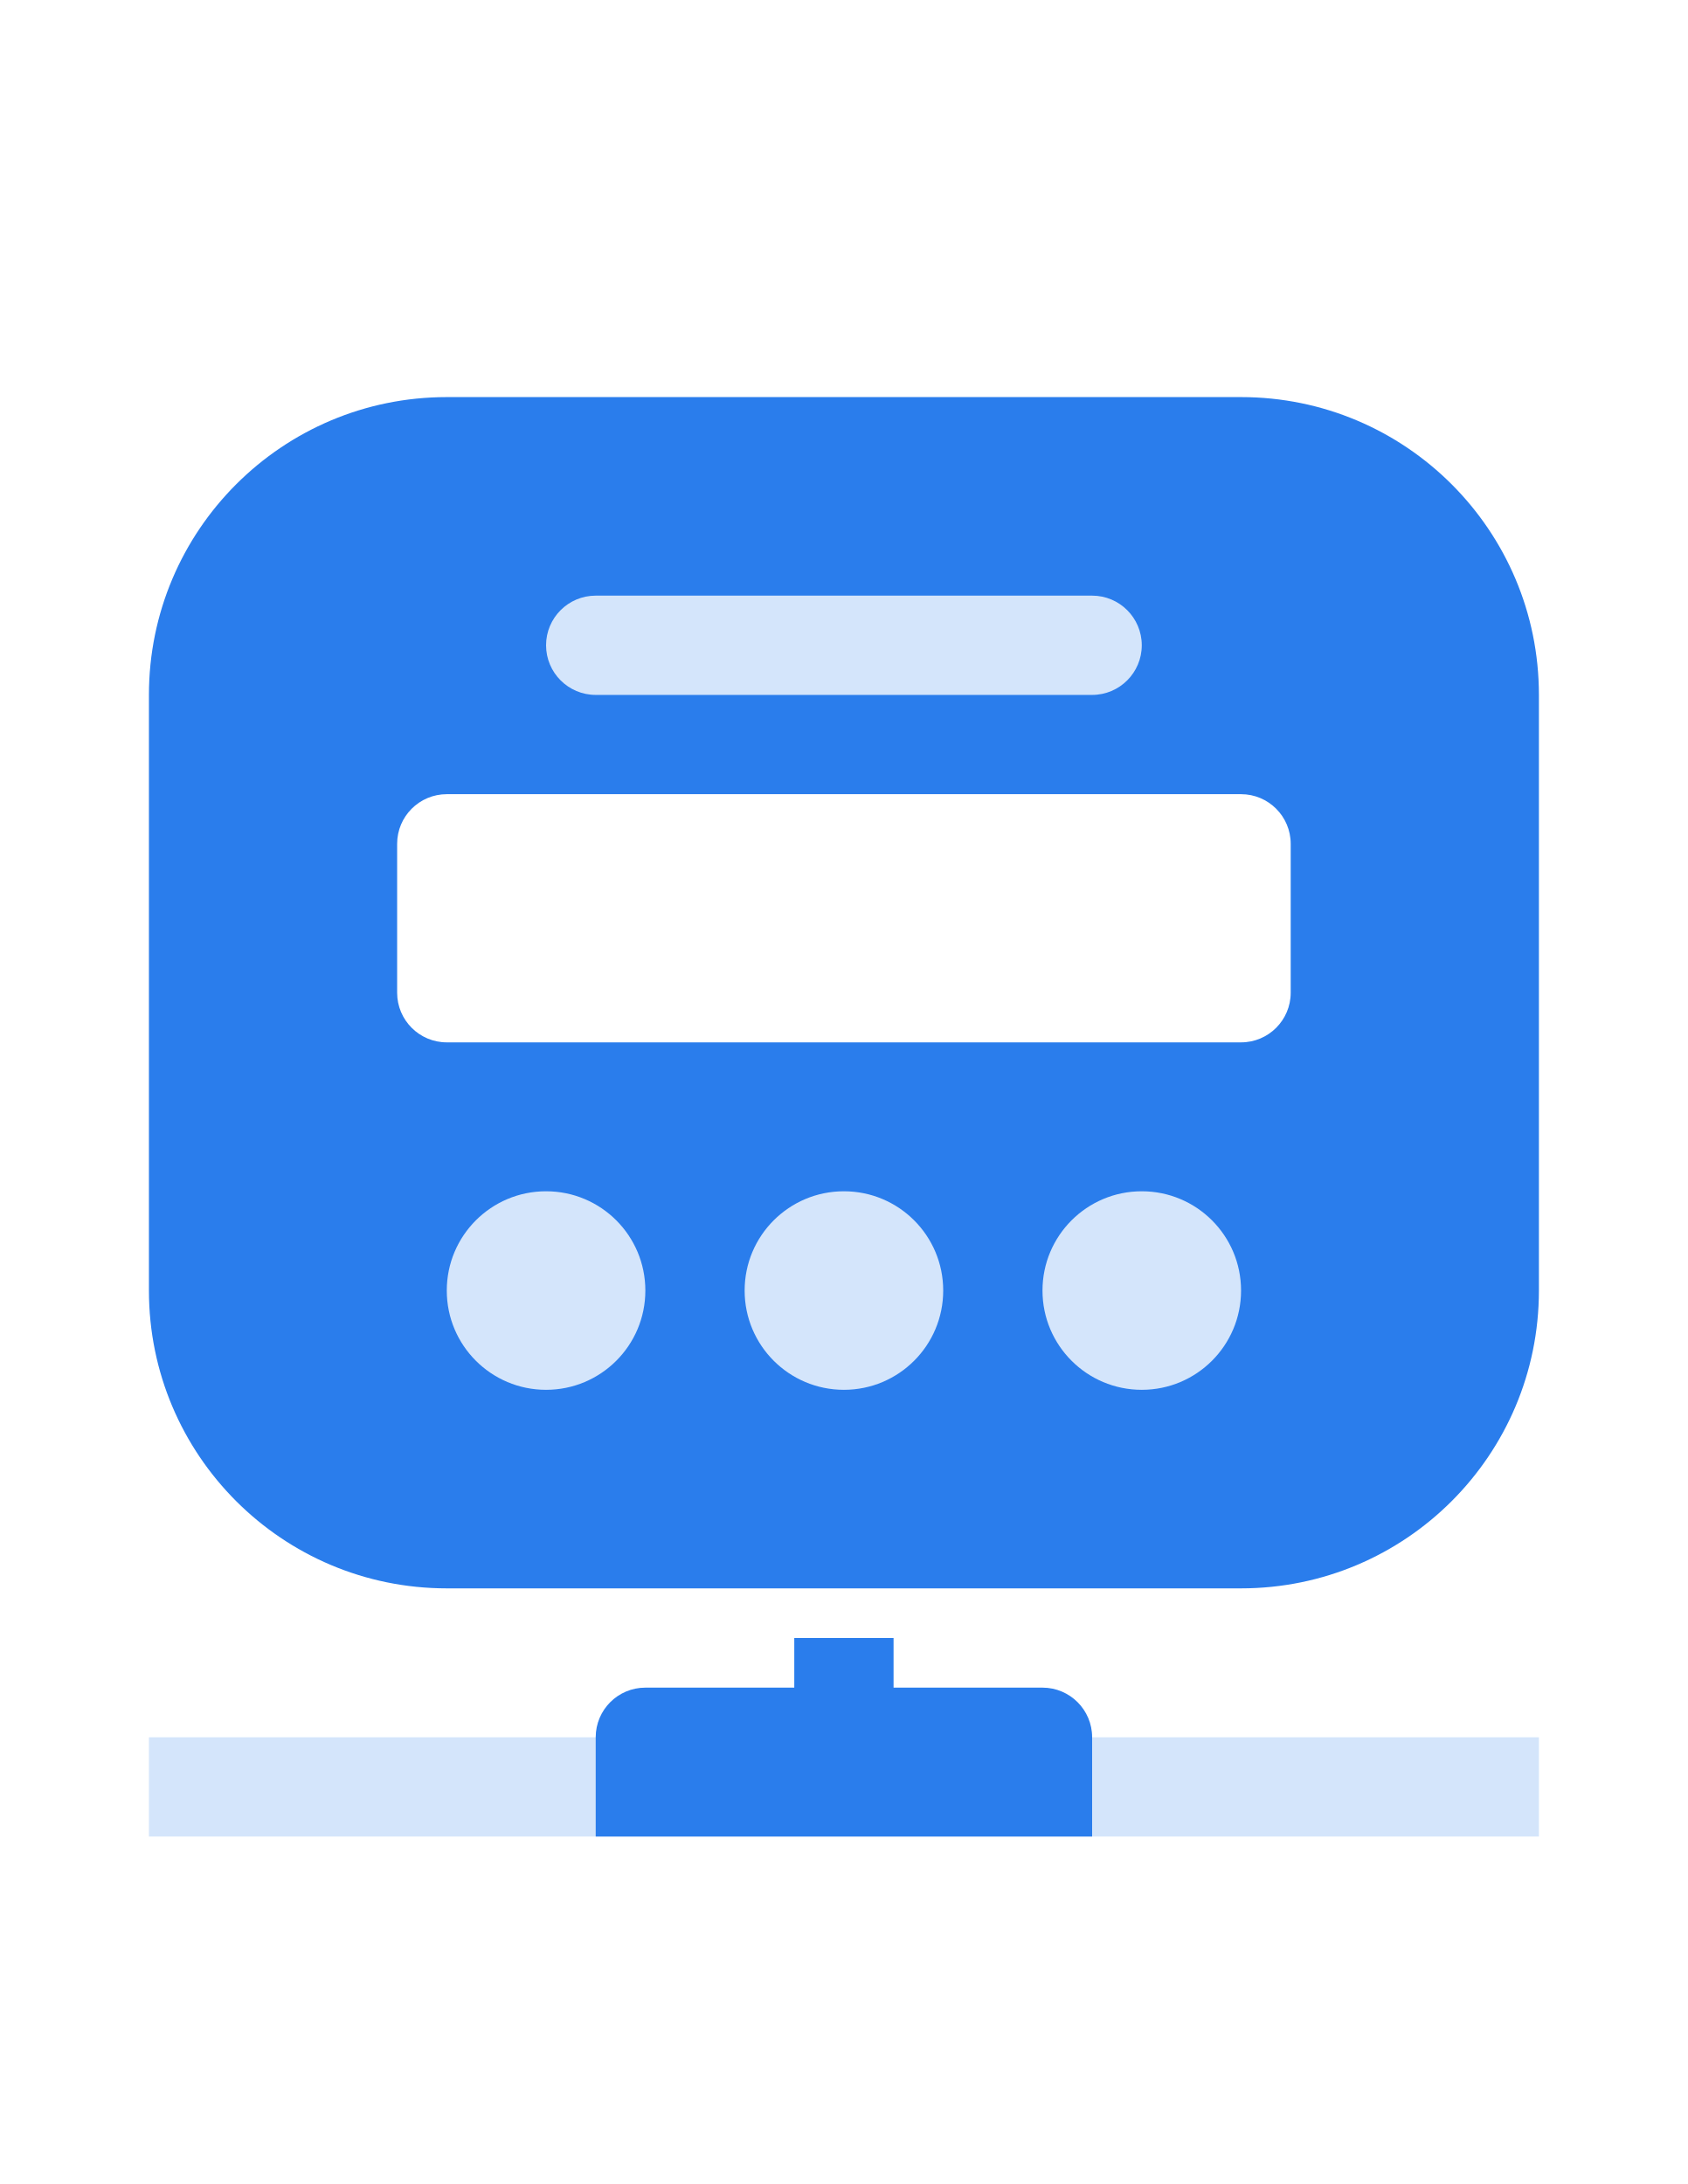
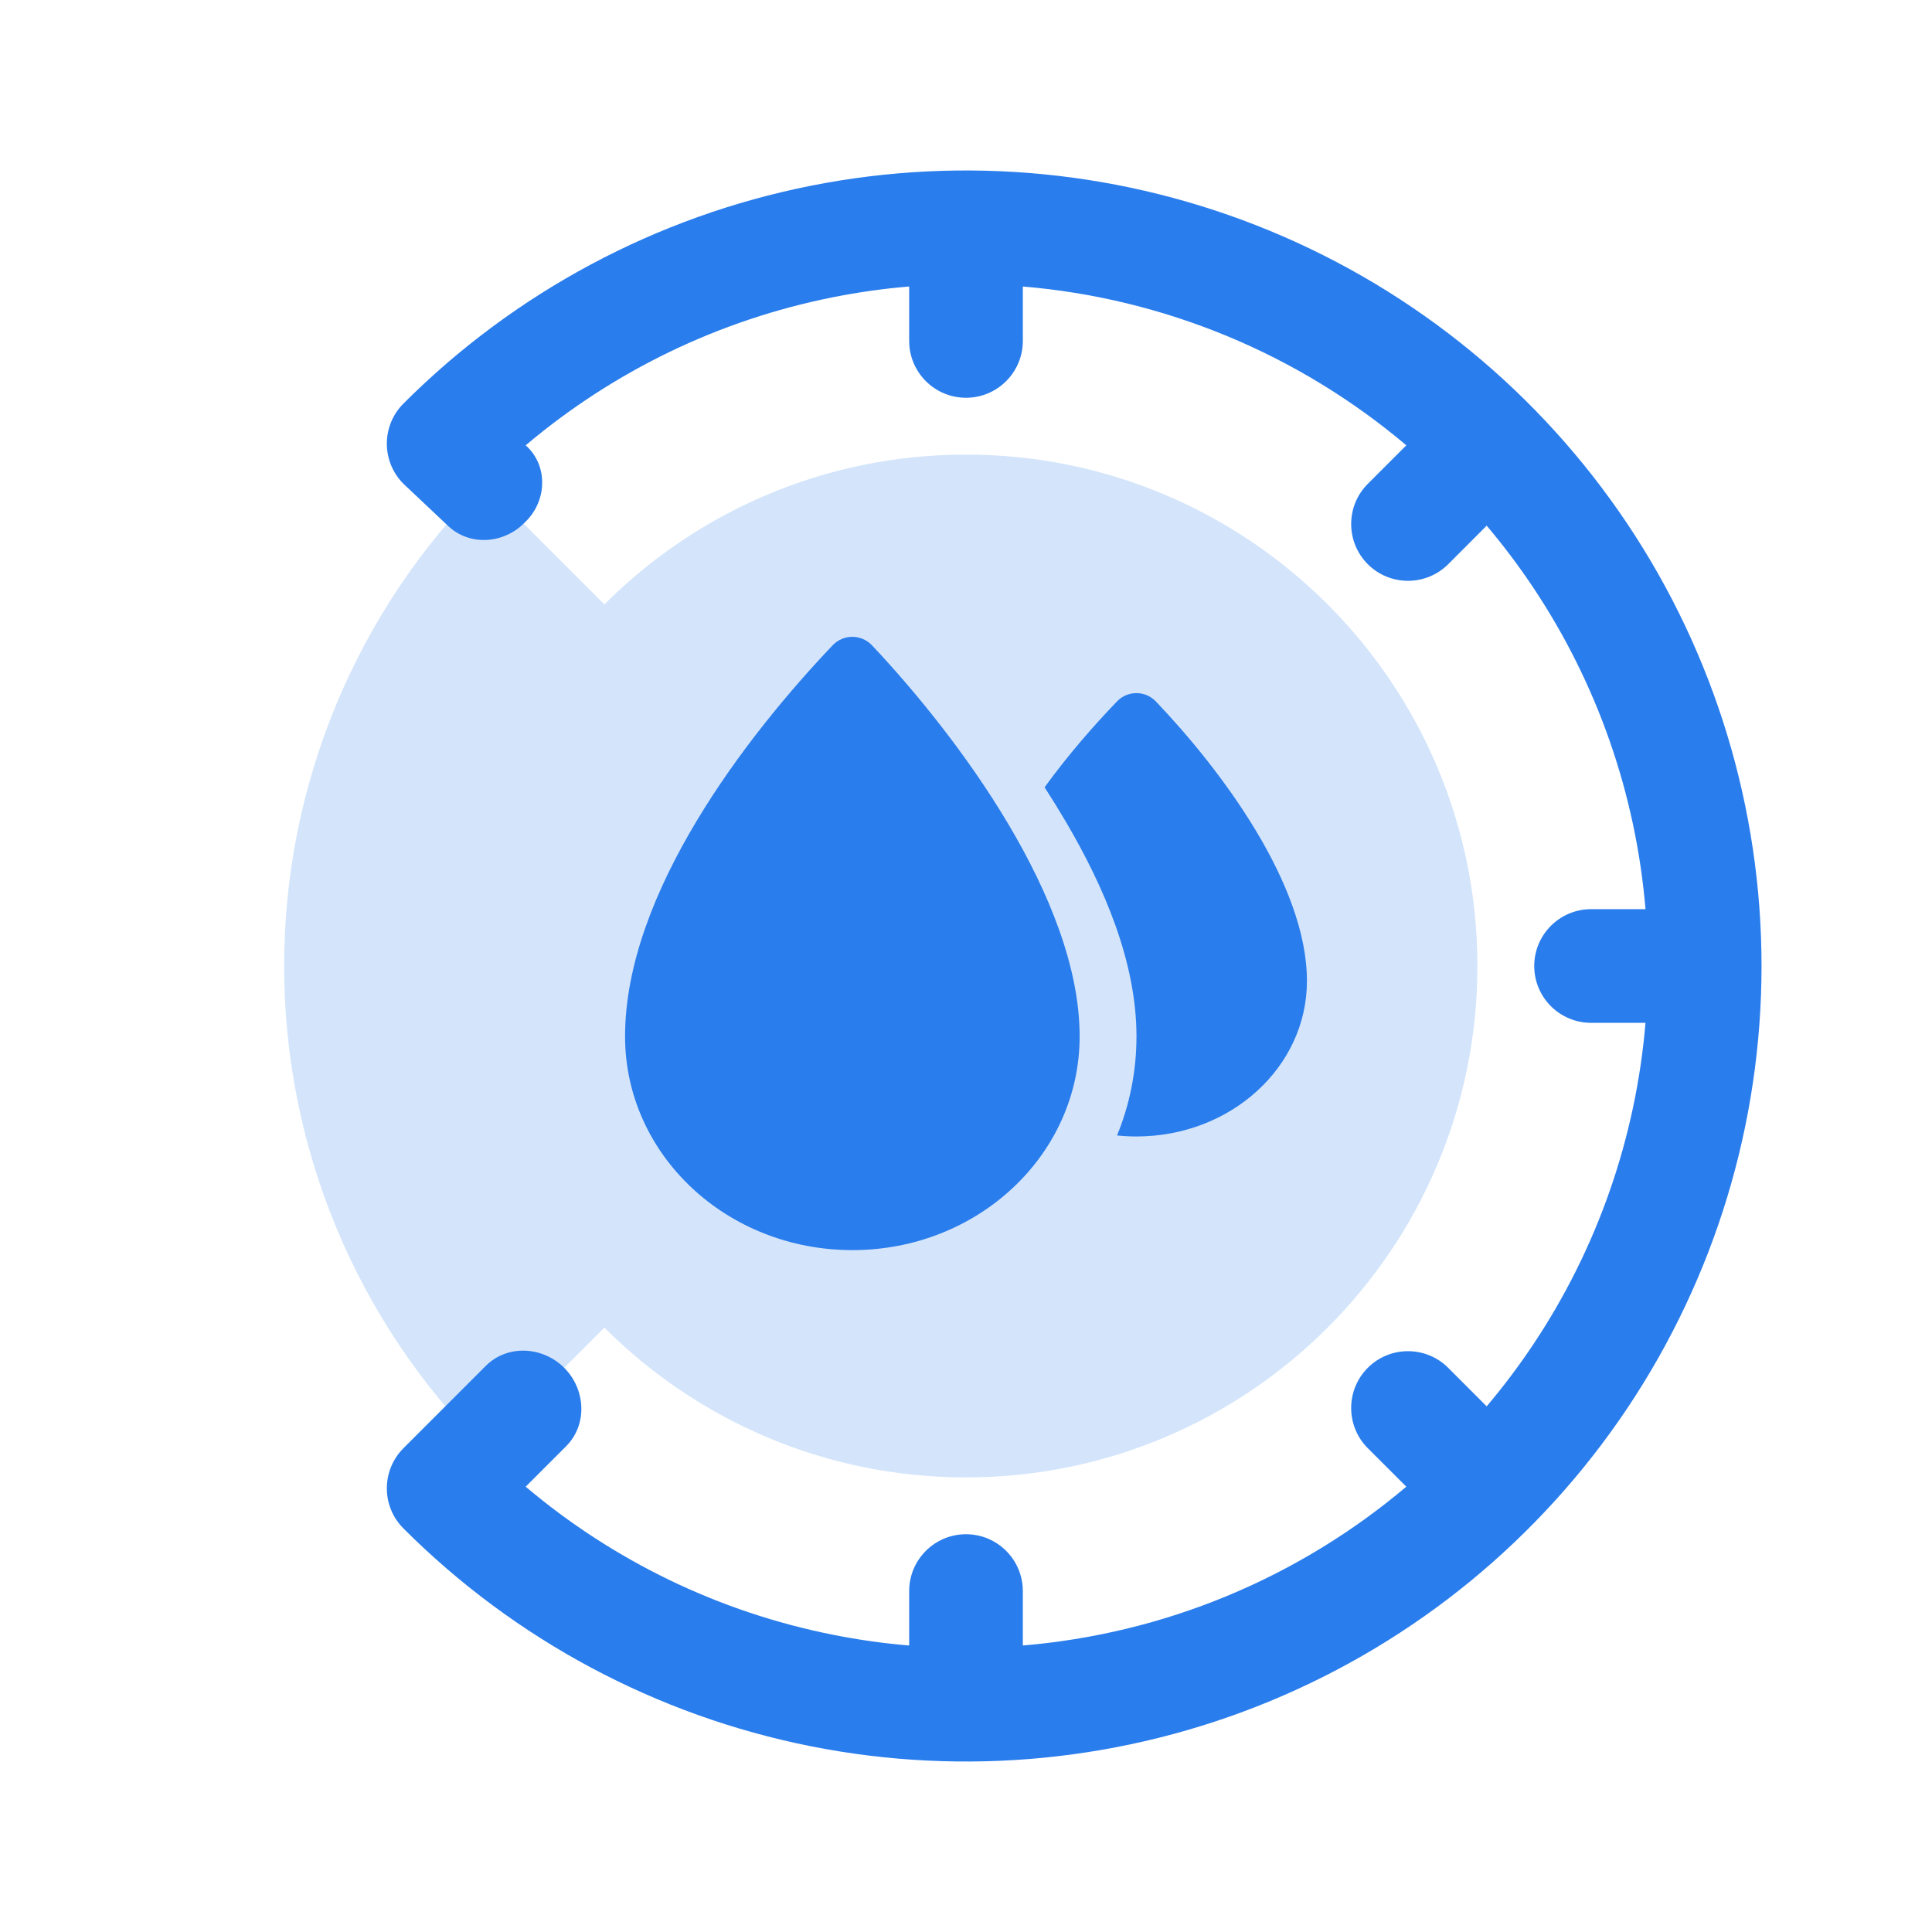
- <svg xmlns="http://www.w3.org/2000/svg" width="34" height="44" viewBox="0 0 34 44" fill="none">
-   <path d="M3 35H31V37H3V35Z" fill="#D4E5FB" />
-   <path fill-rule="evenodd" clip-rule="evenodd" d="M3 14C3 10.686 5.686 8 9 8H25C28.314 8 31 10.686 31 14V26C31 29.314 28.314 32 25 32H9C5.686 32 3 29.314 3 26V14ZM9 16C8.448 16 8 16.448 8 17V20C8 20.552 8.448 21 9 21H25C25.552 21 26 20.552 26 20V17C26 16.448 25.552 16 25 16H9Z" fill="#2A7DEC" />
-   <path d="M18 33H16V34H13C12.448 34 12 34.448 12 35V37H22V35C22 34.448 21.552 34 21 34H18V33Z" fill="#2A7DEC" />
-   <path d="M12 12C11.448 12 11 12.448 11 13C11 13.552 11.448 14 12 14H22C22.552 14 23 13.552 23 13C23 12.448 22.552 12 22 12H12Z" fill="#D4E5FB" />
-   <path d="M17 28C18.105 28 19 27.105 19 26C19 24.895 18.105 24 17 24C15.895 24 15 24.895 15 26C15 27.105 15.895 28 17 28Z" fill="#D4E5FB" />
-   <path d="M13 26C13 27.105 12.105 28 11 28C9.895 28 9 27.105 9 26C9 24.895 9.895 24 11 24C12.105 24 13 24.895 13 26Z" fill="#D4E5FB" />
-   <path d="M23 28C24.105 28 25 27.105 25 26C25 24.895 24.105 24 23 24C21.895 24 21 24.895 21 26C21 27.105 21.895 28 23 28Z" fill="#D4E5FB" />
+ <svg xmlns="http://www.w3.org/2000/svg" width="34" height="34" viewBox="0 0 34 34" fill="none">
+   <path d="M10.636 23.364C12.265 24.993 14.515 26 17 26C21.97 26 26 21.971 26 17C26 12.029 21.97 8 17 8C14.515 8 12.265 9.007 10.636 10.636L8.515 8.515C7.4 9.629 6.516 10.952 5.913 12.408C5.31 13.864 5 15.424 5 17C5 18.576 5.31 20.136 5.913 21.592C6.516 23.048 7.4 24.371 8.515 25.485L10.636 23.364Z" fill="#D4E5FB" />
+   <path d="M28.641 24.778C27.102 27.08 24.916 28.875 22.358 29.934C19.799 30.994 16.985 31.271 14.269 30.731C11.553 30.191 9.058 28.857 7.101 26.899C6.71 26.509 6.71 25.876 7.101 25.485L8.549 24.037C8.928 23.658 9.55 23.692 9.929 24.071C10.308 24.45 10.342 25.072 9.963 25.451L9.251 26.163C10.8 27.472 12.659 28.372 14.659 28.769C15.104 28.858 15.551 28.921 16 28.958V28C16 27.448 16.448 27 17 27C17.552 27 18 27.448 18 28V28.958C19.229 28.855 20.441 28.564 21.592 28.087C22.744 27.61 23.807 26.959 24.749 26.163L24.071 25.486C23.681 25.095 23.681 24.462 24.071 24.071C24.462 23.681 25.095 23.681 25.485 24.071L26.163 24.749C26.454 24.405 26.726 24.044 26.978 23.667C28.11 21.972 28.789 20.021 28.958 18L28 18C27.448 18 27 17.552 27 17C27 16.448 27.448 16 28 16L28.958 16C28.789 13.979 28.11 12.028 26.978 10.333C26.726 9.956 26.454 9.595 26.163 9.251L25.486 9.929C25.095 10.319 24.462 10.319 24.071 9.929C23.681 9.538 23.681 8.905 24.071 8.515L24.749 7.837C23.807 7.041 22.744 6.39 21.592 5.913C20.441 5.437 19.229 5.144 18 5.042V6C18 6.552 17.552 7 17 7C16.448 7 16 6.552 16 6V5.042C15.551 5.079 15.104 5.142 14.659 5.231C12.659 5.628 10.8 6.528 9.251 7.837C9.644 8.185 9.63 8.8 9.259 9.171L9.226 9.204C8.862 9.571 8.266 9.613 7.89 9.259L7.101 8.515C6.71 8.124 6.71 7.491 7.101 7.101C9.058 5.143 11.553 3.809 14.269 3.269C16.985 2.729 19.799 3.006 22.358 4.066C24.916 5.125 27.102 6.92 28.641 9.222C30.179 11.524 31 14.231 31 17C31 19.769 30.179 22.476 28.641 24.778Z" fill="#2A7DEC" />
+   <path d="M20 18.238C20 18.859 19.878 19.446 19.658 19.982C19.77 19.994 19.884 20 20 20C21.657 20 23 18.781 23 17.264C23 15.55 21.467 13.523 20.341 12.344C20.155 12.149 19.845 12.149 19.658 12.343C19.256 12.76 18.801 13.279 18.383 13.855C18.516 14.061 18.645 14.27 18.769 14.481C19.426 15.605 20 16.924 20 18.238Z" fill="#2A7DEC" />
+   <path d="M14.652 11.357C13.143 12.944 11 15.714 11 18.238C11 20.324 12.791 22 15 22C17.209 22 19 20.324 19 18.238C19 15.824 16.856 12.959 15.347 11.358C15.158 11.157 14.842 11.157 14.652 11.357Z" fill="#2A7DEC" />
</svg>
